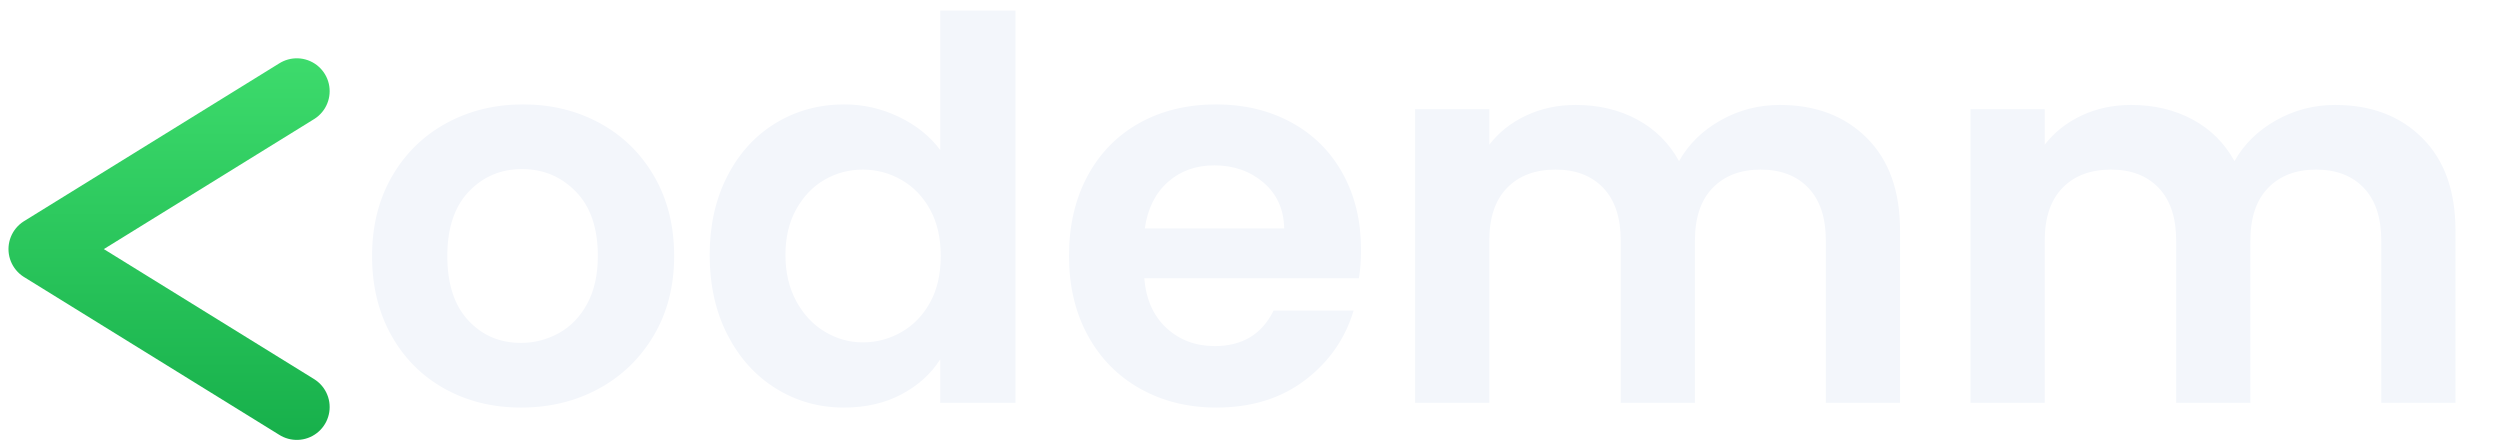
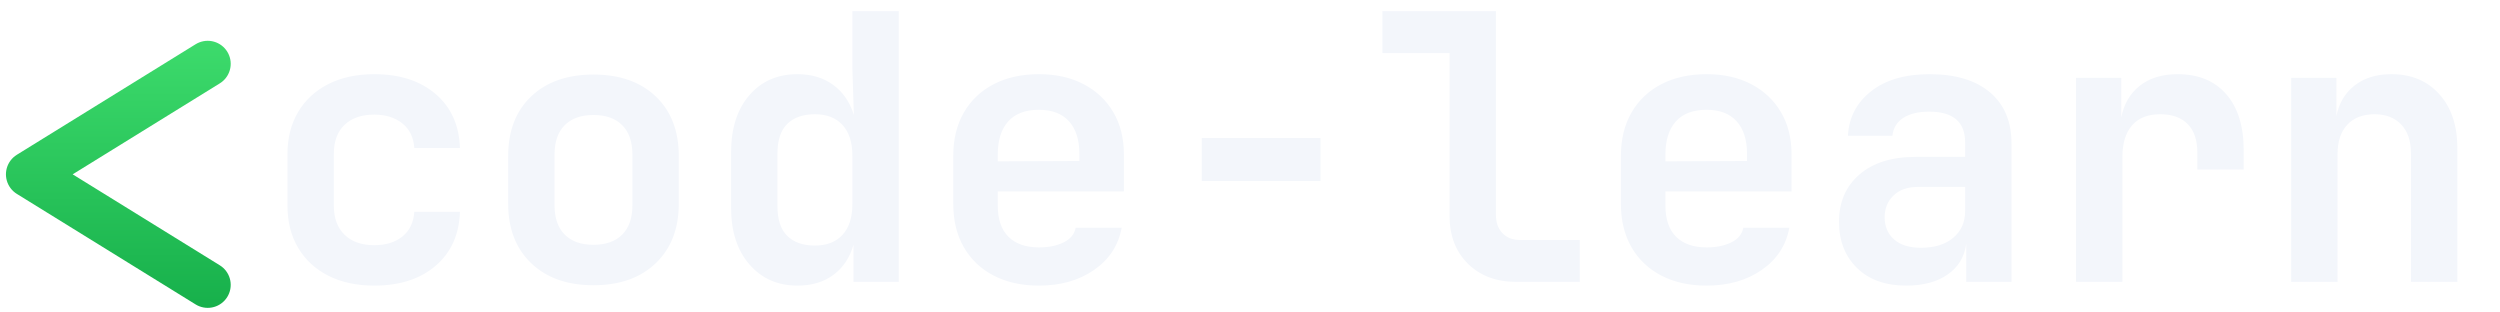
- <svg xmlns="http://www.w3.org/2000/svg" viewBox="0 -760 4717 840" role="img" aria-label="Codemm">
+ <svg xmlns="http://www.w3.org/2000/svg" viewBox="0 -760 6740 840" role="img" aria-label="code-learn">
  <defs>
    <linearGradient id="g" x1="0" y1="-650" x2="0" y2="70" gradientUnits="userSpaceOnUse">
      <stop offset="0" stop-color="#3DDB6C" />
      <stop offset="1" stop-color="#17B04B" />
    </linearGradient>
  </defs>
  <polyline points="560,-588 78,-290 560,8" fill="none" stroke="url(#g)" stroke-width="124" stroke-linecap="round" stroke-linejoin="round" />
-   <path d="M702 -277Q702 -362 739.5 -427.0Q777 -492 842.0 -527.5Q907 -563 987 -563Q1067 -563 1132.0 -527.5Q1197 -492 1234.5 -427.0Q1272 -362 1272 -277Q1272 -192 1233.5 -127.0Q1195 -62 1129.5 -26.5Q1064 9 983 9Q903 9 839.0 -26.5Q775 -62 738.5 -127.0Q702 -192 702 -277ZM1128 -277Q1128 -356 1086.5 -398.5Q1045 -441 985 -441Q925 -441 884.5 -398.5Q844 -356 844 -277Q844 -198 883.5 -155.5Q923 -113 983 -113Q1021 -113 1054.5 -131.5Q1088 -150 1108.0 -187.0Q1128 -224 1128 -277ZM1593 -563Q1647 -563 1696.0 -539.5Q1745 -516 1774 -477V-740H1916V0H1774V-82Q1748 -41 1701.0 -16.0Q1654 9 1592 9Q1522 9 1464.0 -27.0Q1406 -63 1372.5 -128.5Q1339 -194 1339 -279Q1339 -363 1372.5 -428.0Q1406 -493 1464.0 -528.0Q1522 -563 1593 -563ZM1628 -440Q1589 -440 1556.0 -421.0Q1523 -402 1502.5 -365.5Q1482 -329 1482 -279Q1482 -229 1502.5 -191.5Q1523 -154 1556.5 -134.0Q1590 -114 1628 -114Q1667 -114 1701.0 -133.5Q1735 -153 1755.0 -189.5Q1775 -226 1775 -277Q1775 -328 1755.0 -364.5Q1735 -401 1701.0 -420.5Q1667 -440 1628 -440ZM2564 -235H2159Q2164 -175 2201.0 -141.0Q2238 -107 2292 -107Q2370 -107 2403 -174H2554Q2530 -94 2462.0 -42.5Q2394 9 2295 9Q2215 9 2151.5 -26.5Q2088 -62 2052.5 -127.0Q2017 -192 2017 -277Q2017 -363 2052.0 -428.0Q2087 -493 2150.0 -528.0Q2213 -563 2295 -563Q2374 -563 2436.5 -529.0Q2499 -495 2533.5 -432.5Q2568 -370 2568 -289Q2568 -259 2564 -235ZM2423 -329Q2422 -383 2384.0 -415.5Q2346 -448 2291 -448Q2239 -448 2203.5 -416.5Q2168 -385 2160 -329ZM3585 -325V0H3445V-306Q3445 -371 3412.0 -405.5Q3379 -440 3322 -440Q3265 -440 3231.5 -405.5Q3198 -371 3198 -306V0H3058V-306Q3058 -371 3025.0 -405.5Q2992 -440 2935 -440Q2877 -440 2843.5 -405.5Q2810 -371 2810 -306V0H2670V-554H2810V-487Q2837 -522 2879.5 -542.0Q2922 -562 2973 -562Q3038 -562 3089.0 -534.5Q3140 -507 3168 -456Q3195 -504 3246.5 -533.0Q3298 -562 3358 -562Q3460 -562 3522.5 -499.5Q3585 -437 3585 -325ZM4633 -325V0H4493V-306Q4493 -371 4460.0 -405.5Q4427 -440 4370 -440Q4313 -440 4279.5 -405.5Q4246 -371 4246 -306V0H4106V-306Q4106 -371 4073.0 -405.5Q4040 -440 3983 -440Q3925 -440 3891.5 -405.5Q3858 -371 3858 -306V0H3718V-554H3858V-487Q3885 -522 3927.5 -542.0Q3970 -562 4021 -562Q4086 -562 4137.0 -534.5Q4188 -507 4216 -456Q4243 -504 4294.5 -533.0Q4346 -562 4406 -562Q4508 -562 4570.5 -499.5Q4633 -437 4633 -325Z" fill="#F3F6FB" />
+   <path d="M1009 10Q938 10 885.5 -16.5Q833 -43 804.0 -91.5Q775 -140 775 -206V-344Q775 -410 804.0 -458.5Q833 -507 885.5 -533.5Q938 -560 1009 -560Q1112 -560 1174.5 -506.5Q1237 -453 1240 -361H1117Q1114 -404 1084.5 -427.5Q1055 -451 1009 -451Q958 -451 929.0 -423.5Q900 -396 900 -345V-206Q900 -155 929.0 -127.0Q958 -99 1009 -99Q1056 -99 1085.0 -122.5Q1114 -146 1117 -189H1240Q1237 -97 1174.5 -43.5Q1112 10 1009 10ZM1600 9Q1494 9 1432.0 -50.5Q1370 -110 1370 -211V-339Q1370 -441 1432.0 -500.0Q1494 -559 1600 -559Q1706 -559 1768.0 -500.0Q1830 -441 1830 -339V-211Q1830 -110 1768.0 -50.5Q1706 9 1600 9ZM1600 -100Q1650 -100 1677.5 -127.5Q1705 -155 1705 -207V-343Q1705 -395 1677.5 -422.5Q1650 -450 1600 -450Q1550 -450 1522.5 -422.5Q1495 -395 1495 -343V-207Q1495 -155 1522.5 -127.5Q1550 -100 1600 -100ZM2150 10Q2070 10 2020.5 -47.0Q1971 -104 1971 -200V-349Q1971 -446 2020.0 -503.0Q2069 -560 2150 -560Q2207 -560 2246.5 -531.0Q2286 -502 2302 -450L2298 -576V-730H2423V0H2301V-100Q2286 -48 2247.0 -19.0Q2208 10 2150 10ZM2197 -98Q2245 -98 2271.5 -127.0Q2298 -156 2298 -209V-341Q2298 -394 2271.5 -423.0Q2245 -452 2197 -452Q2149 -452 2122.5 -426.0Q2096 -400 2096 -346V-204Q2096 -150 2122.5 -124.0Q2149 -98 2197 -98ZM2801 10Q2731 10 2679.0 -17.0Q2627 -44 2598.5 -93.5Q2570 -143 2570 -210V-340Q2570 -407 2598.5 -456.5Q2627 -506 2679.0 -533.0Q2731 -560 2801 -560Q2870 -560 2921.5 -533.0Q2973 -506 3001.5 -457.5Q3030 -409 3030 -344V-244H2690V-206Q2690 -150 2719.0 -121.5Q2748 -93 2801 -93Q2840 -93 2867.5 -106.5Q2895 -120 2900 -146H3024Q3011 -75 2950.0 -32.5Q2889 10 2801 10ZM2690 -344V-325L2910 -326V-345Q2910 -402 2882.0 -433.0Q2854 -464 2801 -464Q2746 -464 2718.0 -432.5Q2690 -401 2690 -344ZM3240 -272V-388H3560V-272ZM4089 0Q4007 0 3957.5 -49.0Q3908 -98 3908 -178V-617H3727V-730H4033V-181Q4033 -150 4050.5 -131.5Q4068 -113 4098 -113H4259V0ZM4601 10Q4531 10 4479.0 -17.0Q4427 -44 4398.5 -93.5Q4370 -143 4370 -210V-340Q4370 -407 4398.5 -456.5Q4427 -506 4479.0 -533.0Q4531 -560 4601 -560Q4670 -560 4721.5 -533.0Q4773 -506 4801.5 -457.5Q4830 -409 4830 -344V-244H4490V-206Q4490 -150 4519.0 -121.5Q4548 -93 4601 -93Q4640 -93 4667.5 -106.5Q4695 -120 4700 -146H4824Q4811 -75 4750.0 -32.5Q4689 10 4601 10ZM4490 -344V-325L4710 -326V-345Q4710 -402 4682.0 -433.0Q4654 -464 4601 -464Q4546 -464 4518.0 -432.5Q4490 -401 4490 -344ZM5139 10Q5055 10 5006.5 -37.5Q4958 -85 4958 -162Q4958 -242 5013.0 -289.5Q5068 -337 5164 -337H5298V-376Q5298 -459 5201 -459Q5157 -459 5131.0 -442.0Q5105 -425 5102 -394H4982Q4986 -468 5044.5 -514.0Q5103 -560 5202 -560Q5307 -560 5365.0 -511.0Q5423 -462 5423 -373V0H5301V-103Q5294 -50 5251.0 -20.0Q5208 10 5139 10ZM5179 -92Q5234 -92 5266.0 -119.0Q5298 -146 5298 -191V-256H5170Q5129 -256 5105.0 -233.0Q5081 -210 5081 -174Q5081 -137 5106.5 -114.5Q5132 -92 5179 -92ZM5597 0V-550H5719V-443Q5729 -497 5768.5 -528.5Q5808 -560 5871 -560Q5955 -560 6002.0 -506.0Q6049 -452 6049 -355V-303H5924V-349Q5924 -399 5898.0 -425.5Q5872 -452 5824 -452Q5774 -452 5748.0 -422.0Q5722 -392 5722 -337V0ZM6177 0V-550H6299V-447Q6309 -499 6348.0 -529.5Q6387 -560 6447 -560Q6528 -560 6576.5 -506.0Q6625 -452 6625 -361V0H6500V-346Q6500 -397 6473.5 -424.5Q6447 -452 6402 -452Q6355 -452 6328.5 -424.0Q6302 -396 6302 -344V0Z" fill="#F3F6FB" />
</svg>
